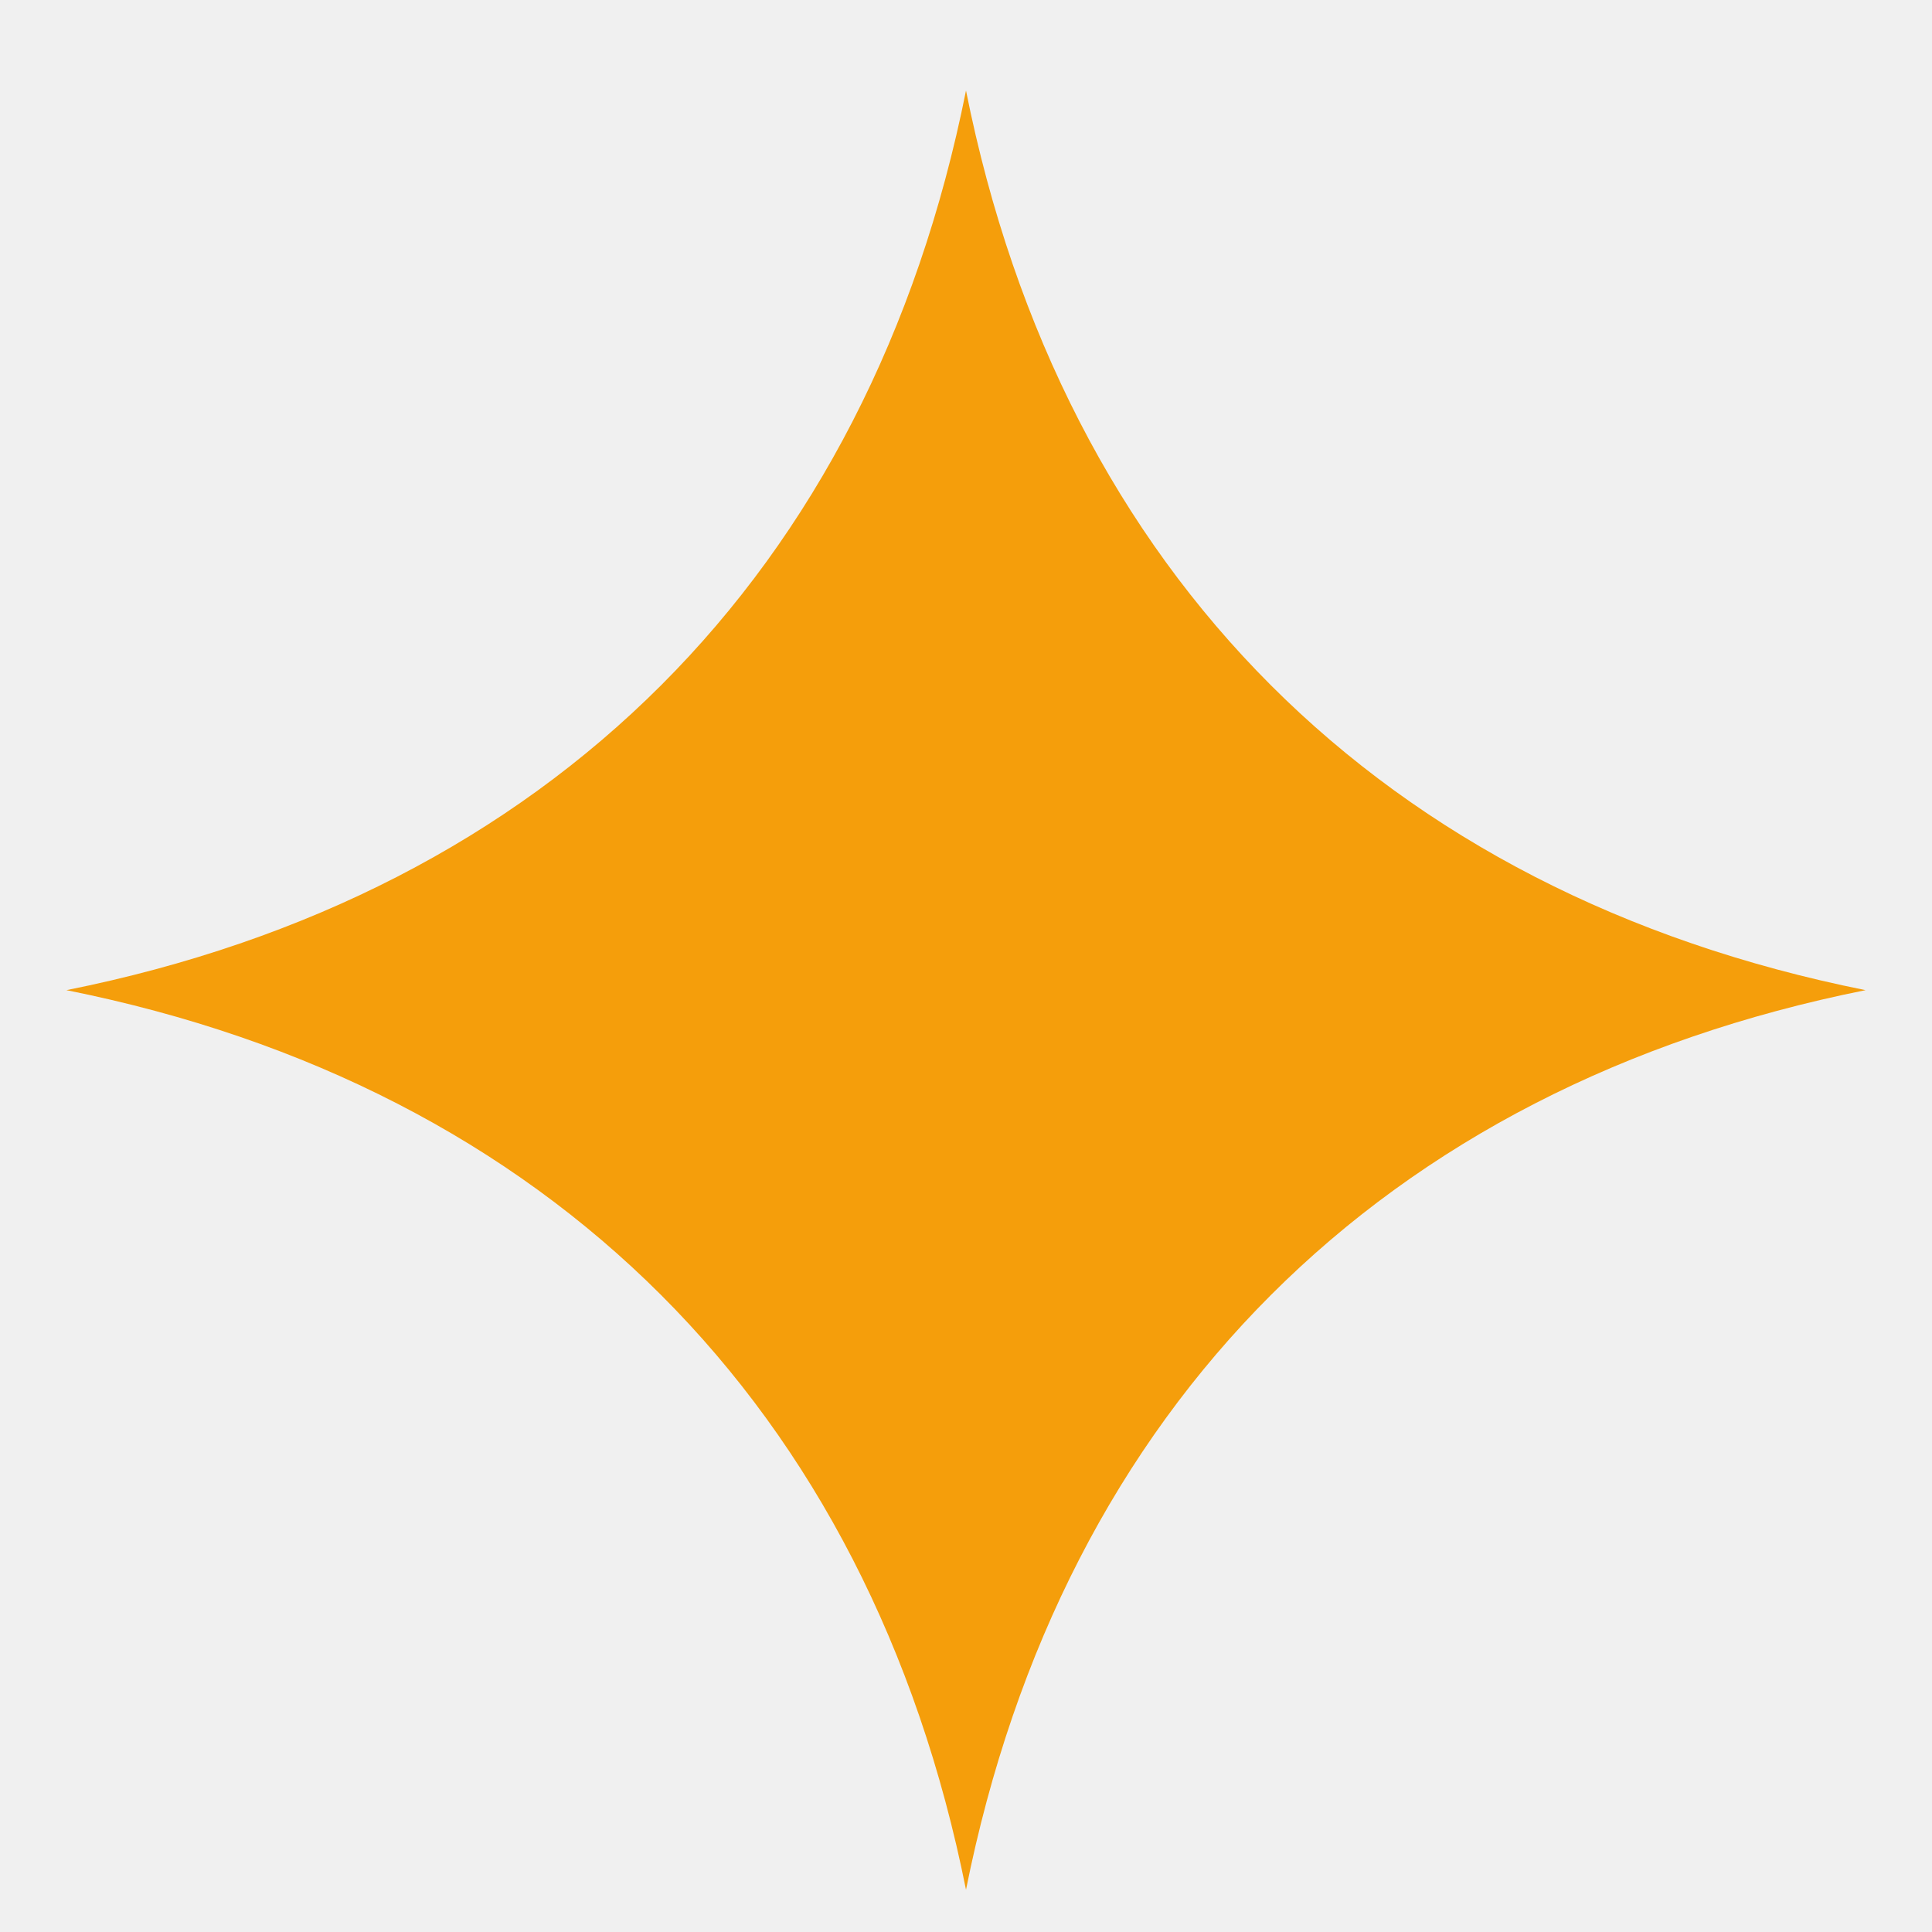
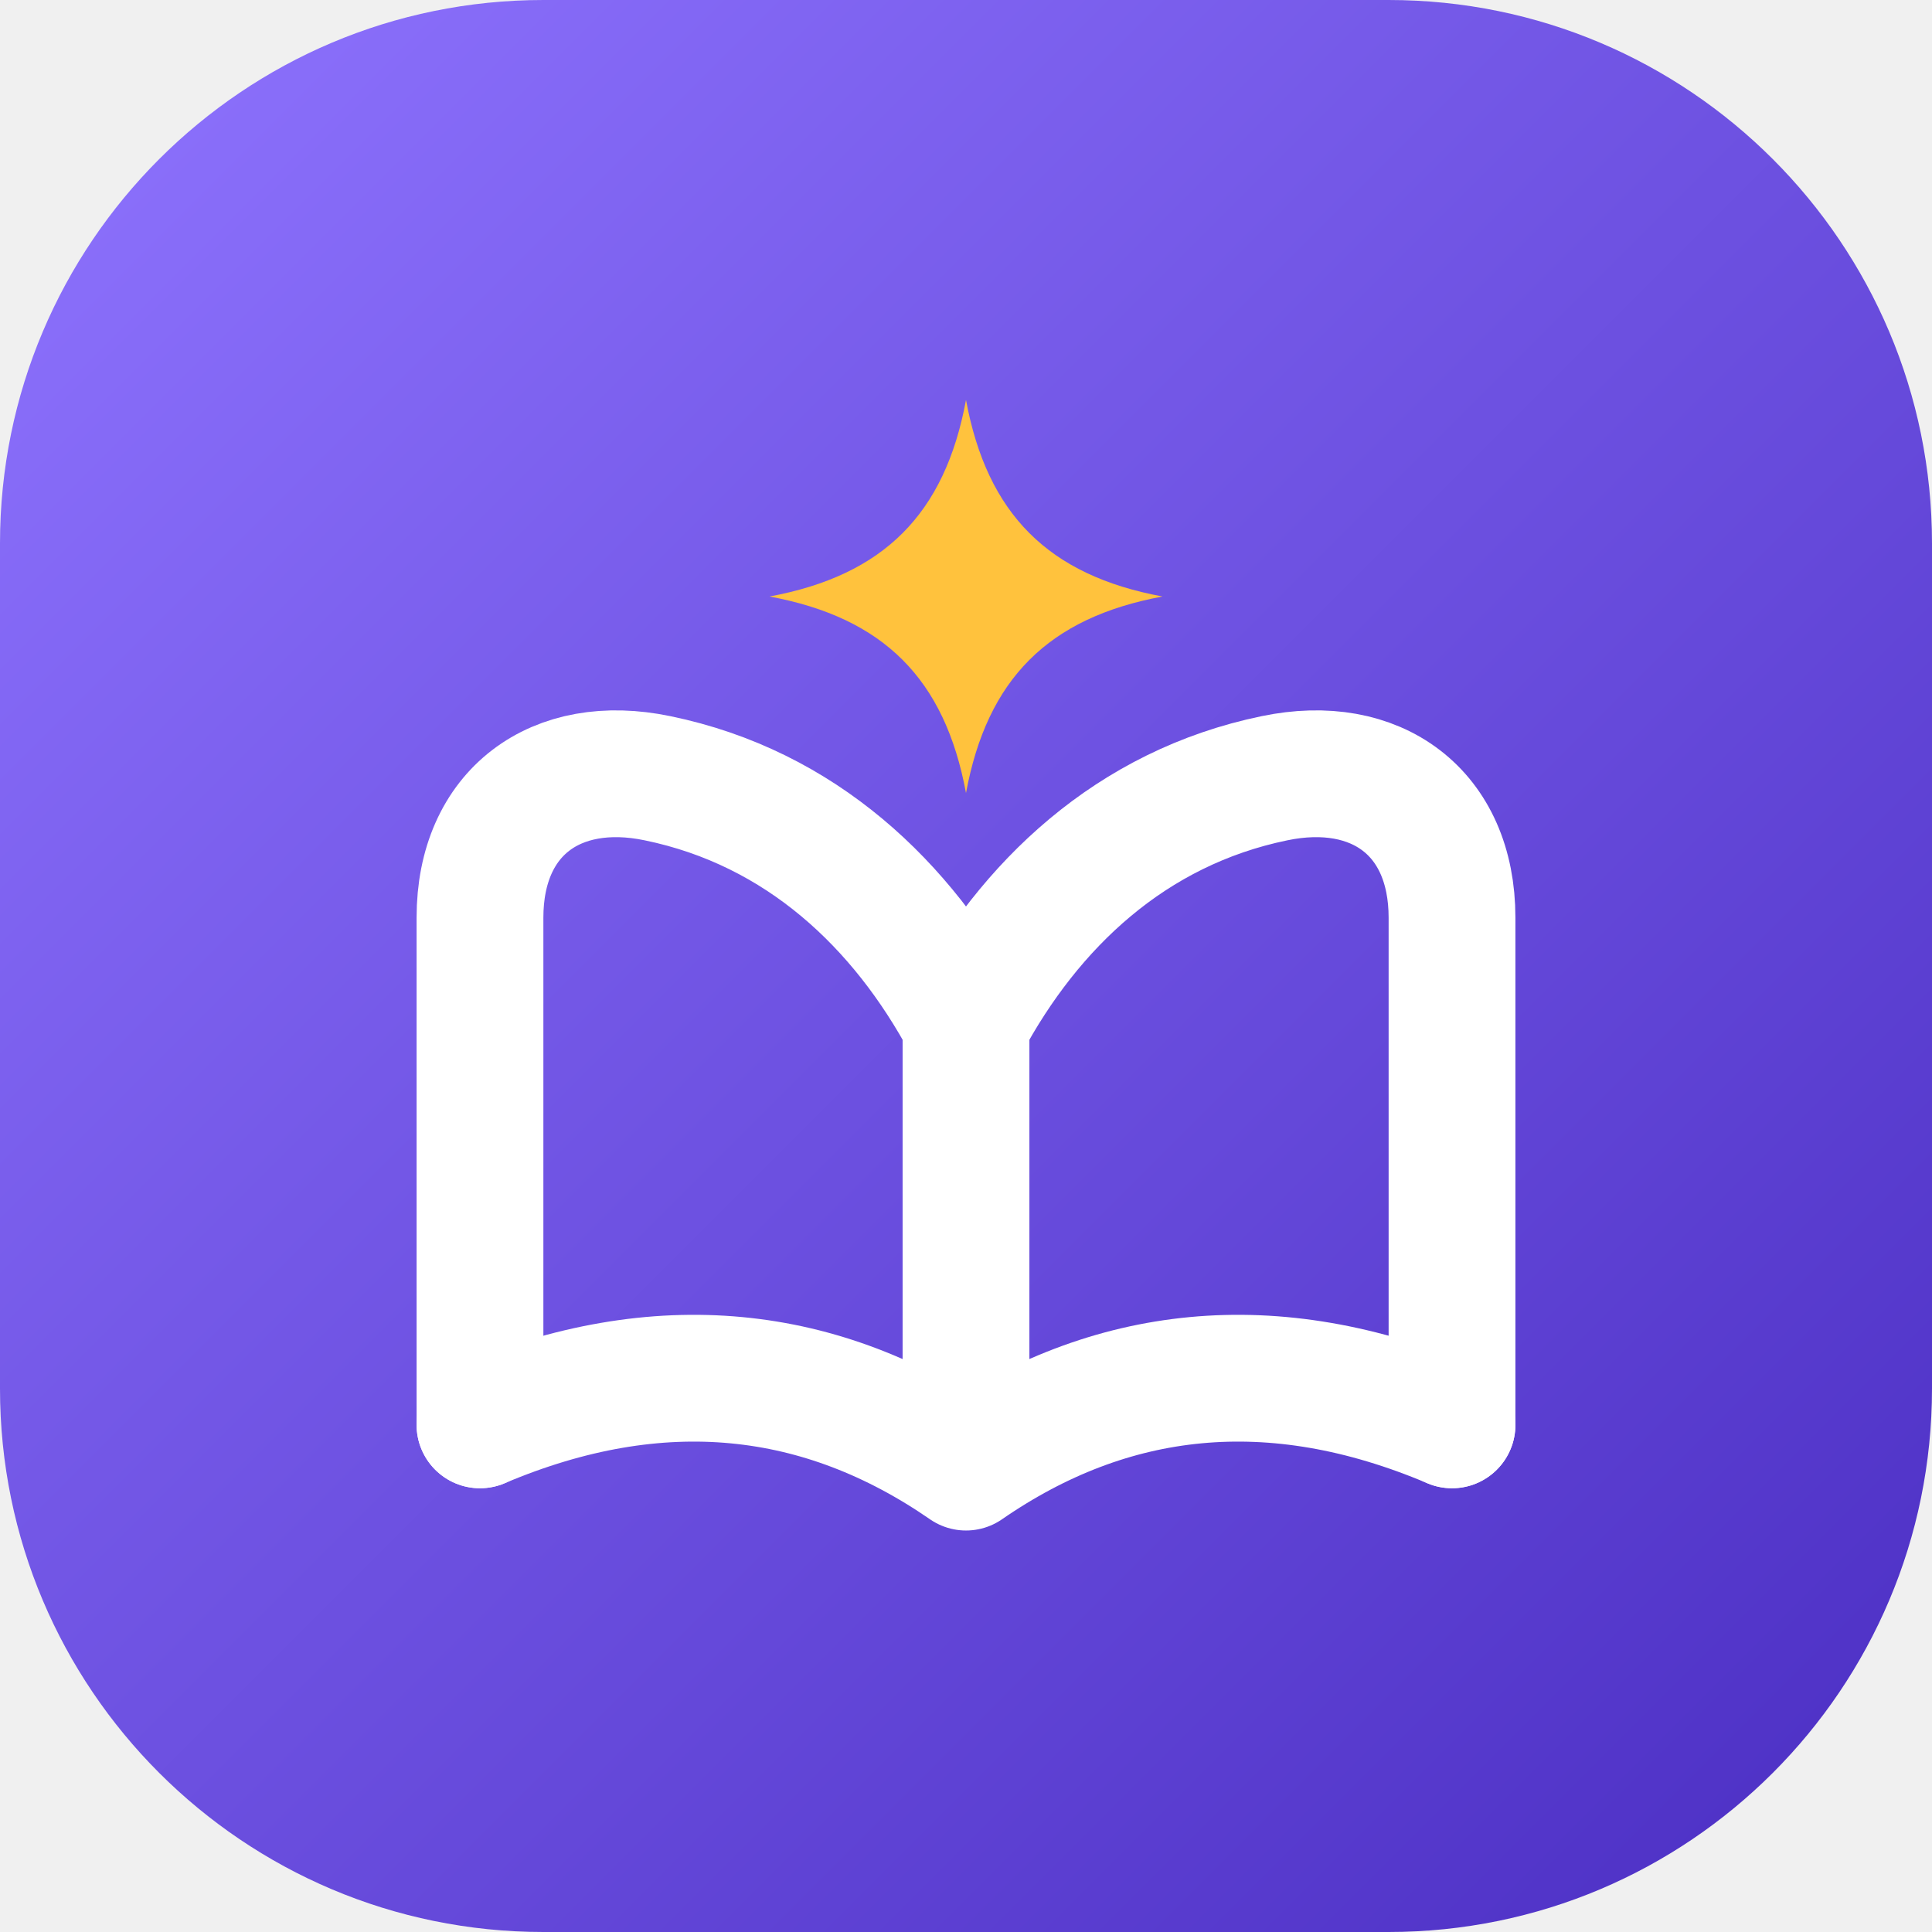
- <svg xmlns="http://www.w3.org/2000/svg" viewBox="0 0 32 32" fill="none">
-   <path d="M16 1.5c1.6 8 6.9 13.3 14.9 14.9-8 1.6-13.3 6.9-14.9 14.9C14.4 23.3 9.1 18 1.1 16.4 9.1 14.8 14.4 9.5 16 1.5Z" fill="#F59E0B" />
+ <svg xmlns="http://www.w3.org/2000/svg" viewBox="0 0 64 64">
+   <defs>
+     <linearGradient id="g" x1="0" y1="0" x2="1" y2="1">
+       <stop offset="0" stop-color="#8F74FF" />
+       <stop offset="1" stop-color="#4A2DC2" />
+     </linearGradient>
+   </defs>
+   <rect width="64" height="64" rx="18" fill="url(#g)" />
+   <g transform="translate(9.6 12.2) scale(0.7)" fill="none" stroke="#fff" stroke-width="6" stroke-linecap="round" stroke-linejoin="round">
+     <path d="M9 50V26c0-5 3.6-7.6 8.4-6.6 6.8 1.4 11.6 6 14.6 11.6 3-5.6 7.8-10.2 14.6-11.6 4.8-1 8.4 1.6 8.4 6.6v24" />
+     <path d="M9 50c8.5-3.6 16.2-2.7 23 2 6.8-4.7 14.5-5.6 23-2" />
+     <path d="M32 31v20" />
+   </g>
+   <path transform="translate(9.6 12.2) scale(0.7)" d="M32 1.5c1 5.4 3.9 8.3 9.3 9.3-5.4 1-8.3 3.9-9.3 9.3-1-5.4-3.9-8.3-9.3-9.3 5.4-1 8.3-3.9 9.3-9.3Z" fill="#FFC23D" />
</svg>
